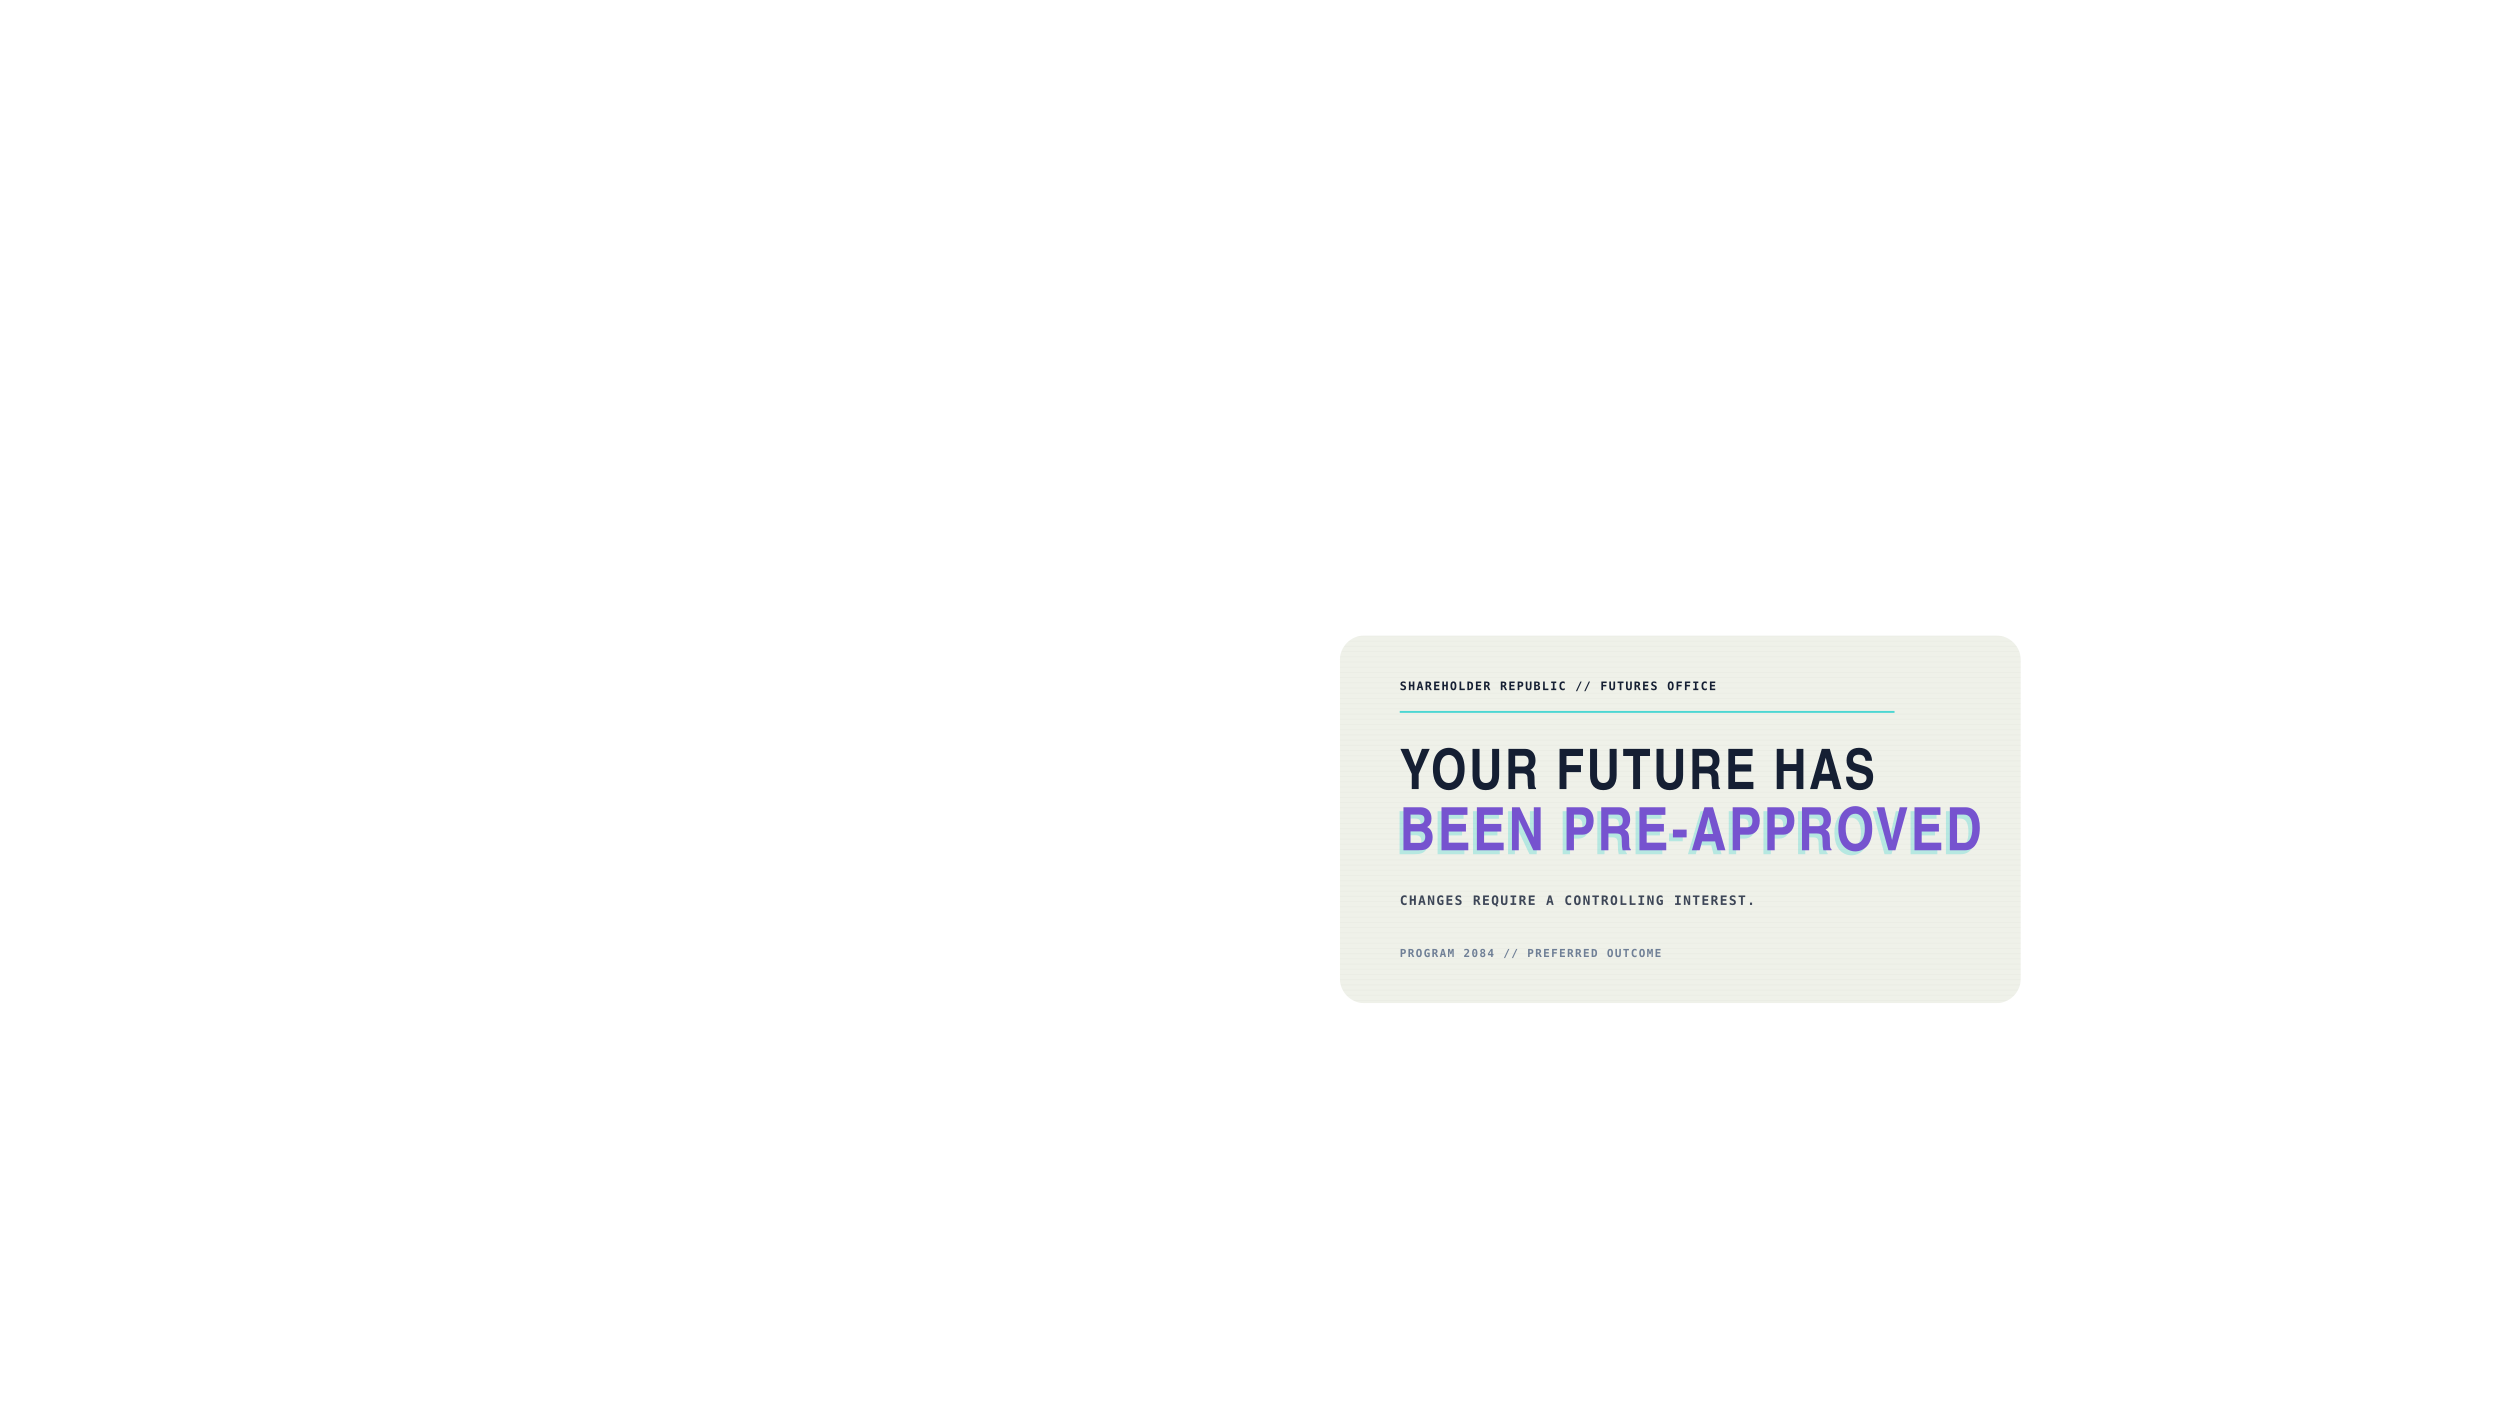
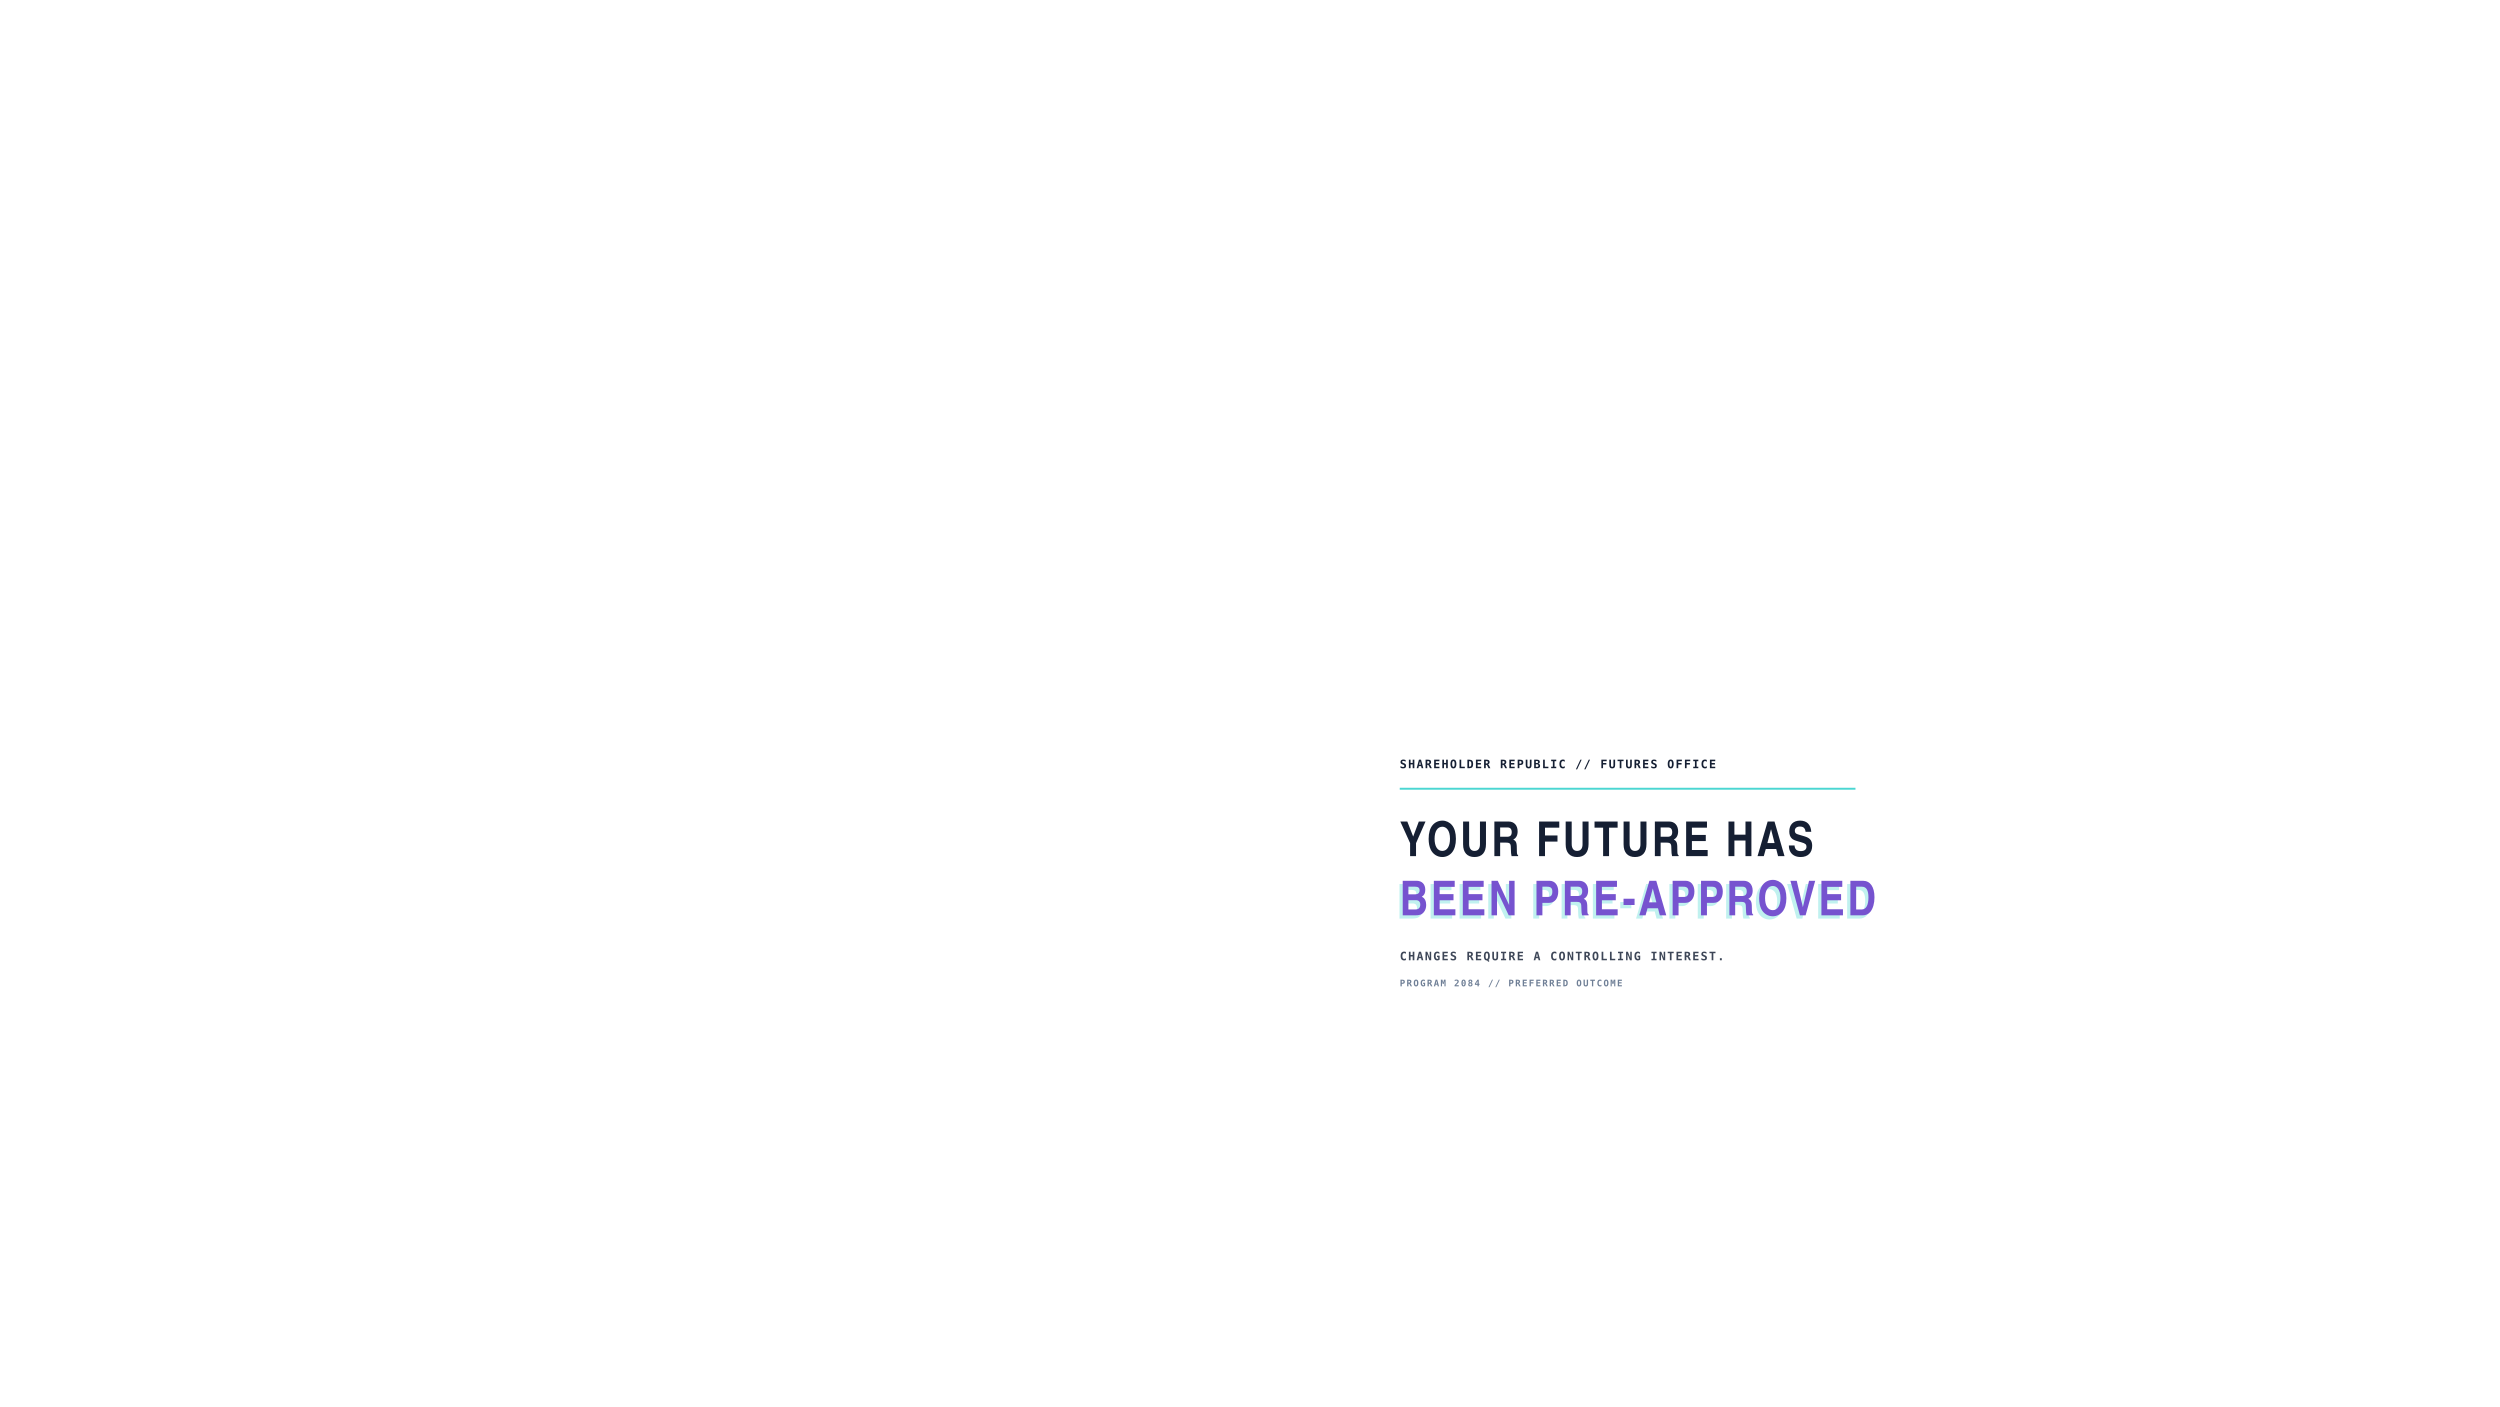
<svg xmlns="http://www.w3.org/2000/svg" width="3840" height="2160" viewBox="0 0 3840 2160">
  <defs>
    <style>
      .display{font-family:'Nimbus Sans Narrow',sans-serif;font-weight:700;letter-spacing:4px}
      .mono{font-family:'JetBrains Mono',monospace;font-weight:600;letter-spacing:2px}
    </style>
-     <clipPath id="board">
-       <rect x="2058" y="976" width="1046" height="565" rx="38" />
-     </clipPath>
-     <pattern id="scan" width="8" height="8" patternUnits="userSpaceOnUse">
-       <rect width="8" height="1" fill="#070a12" opacity=".13" />
-     </pattern>
  </defs>
-   <g clip-path="url(#board)">
-     <rect x="2058" y="976" width="1046" height="565" fill="#eef0e8" opacity=".94" />
-     <rect x="2058" y="976" width="1046" height="565" fill="url(#scan)" opacity=".18" />
-     <text class="mono" x="2150" y="1060" font-size="18" fill="#151f33">SHAREHOLDER REPUBLIC // FUTURES OFFICE</text>
-     <rect x="2150" y="1092" width="760" height="3" fill="#4bd6d2" />
-     <text class="display" x="2150" y="1212" font-size="86" fill="#151f33">YOUR FUTURE HAS</text>
-     <text class="display" x="2144" y="1312" font-size="92" fill="#4bd6d2" opacity=".35">BEEN PRE-APPROVED</text>
-     <text class="display" x="2150" y="1306" font-size="92" fill="#7653cf">BEEN PRE-APPROVED</text>
-     <text class="mono" x="2150" y="1390" font-size="20" fill="#3d4657">CHANGES REQUIRE A CONTROLLING INTEREST.</text>
-     <text class="mono" x="2150" y="1470" font-size="17" fill="#6f7f96">PROGRAM 2084 // PREFERRED OUTCOME</text>
+   <g>
+     <text class="mono" x="2150" y="1180" font-size="18" fill="#151f33">SHAREHOLDER REPUBLIC // FUTURES OFFICE</text>
+     <rect x="2150" y="1210" width="700" height="3" fill="#4bd6d2" />
+     <text class="display" x="2150" y="1315" font-size="74" fill="#151f33">YOUR FUTURE HAS</text>
+     <text class="display" x="2145" y="1411" font-size="74" fill="#4bd6d2" opacity=".35">BEEN PRE-APPROVED</text>
+     <text class="display" x="2150" y="1406" font-size="74" fill="#7653cf">BEEN PRE-APPROVED</text>
+     <text class="mono" x="2150" y="1475" font-size="18" fill="#3d4657">CHANGES REQUIRE A CONTROLLING INTEREST.</text>
+     <text class="mono" x="2150" y="1515" font-size="14" fill="#6f7f96">PROGRAM 2084 // PREFERRED OUTCOME</text>
  </g>
</svg>
